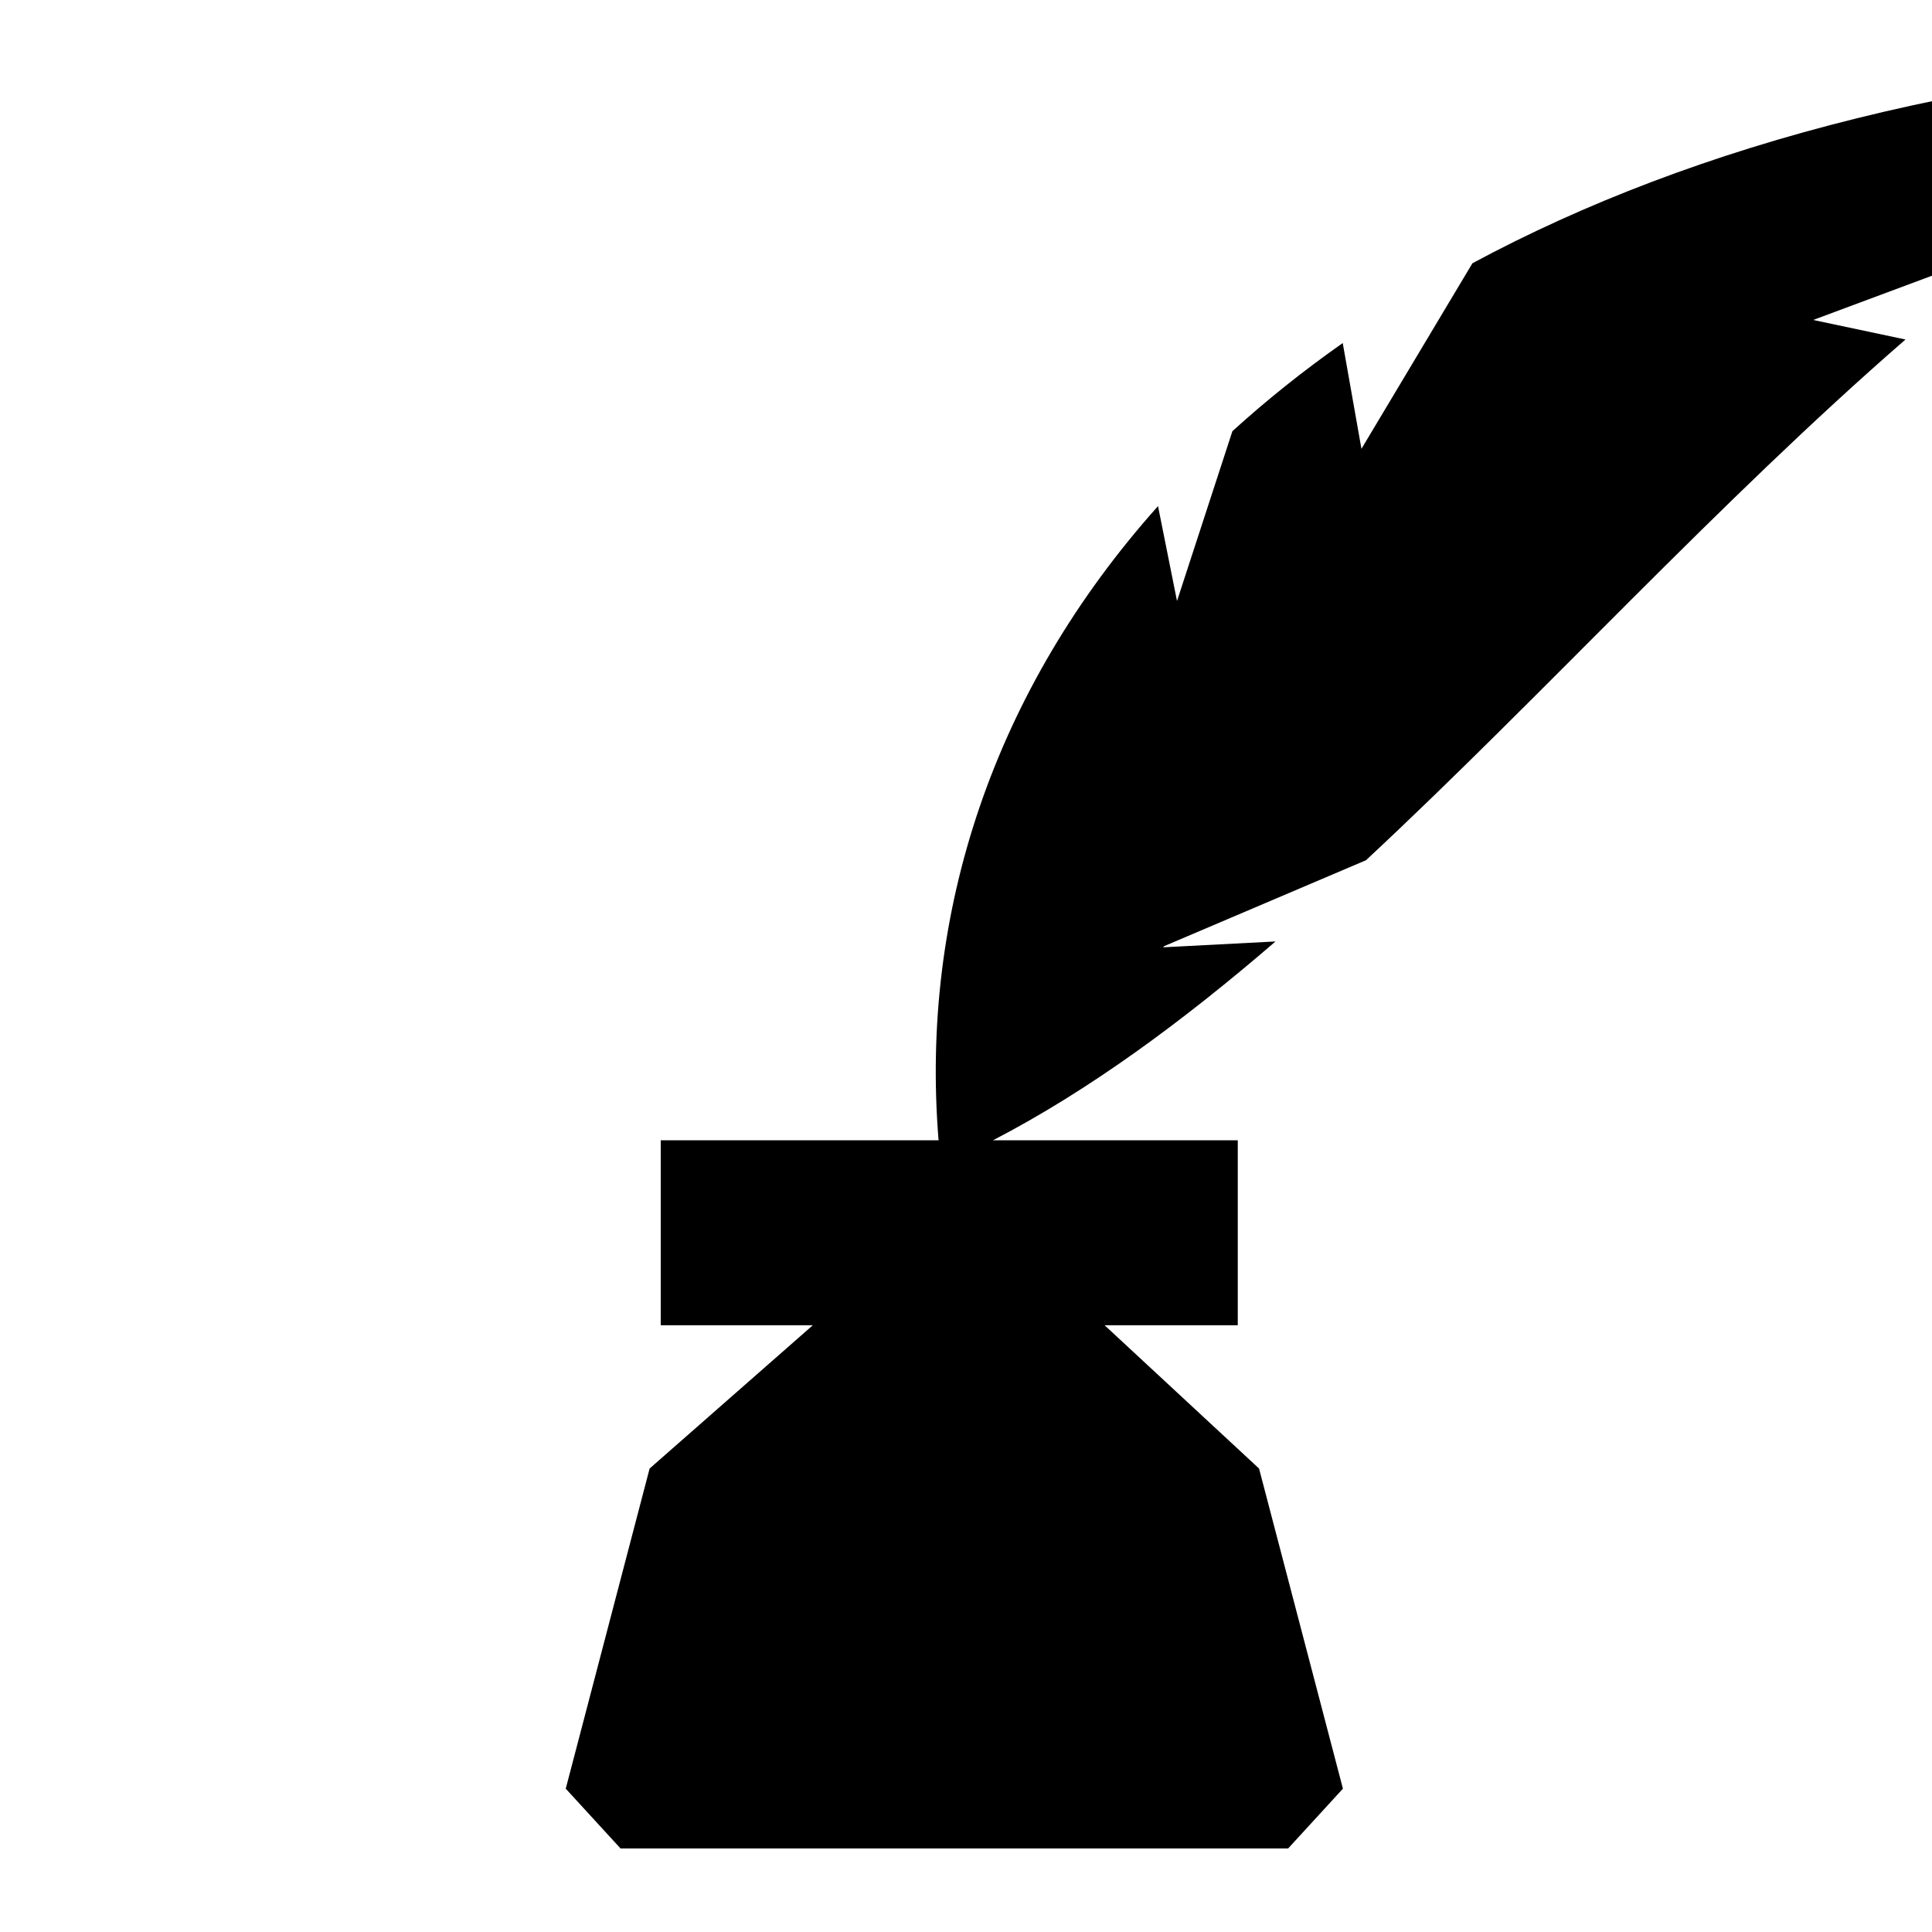
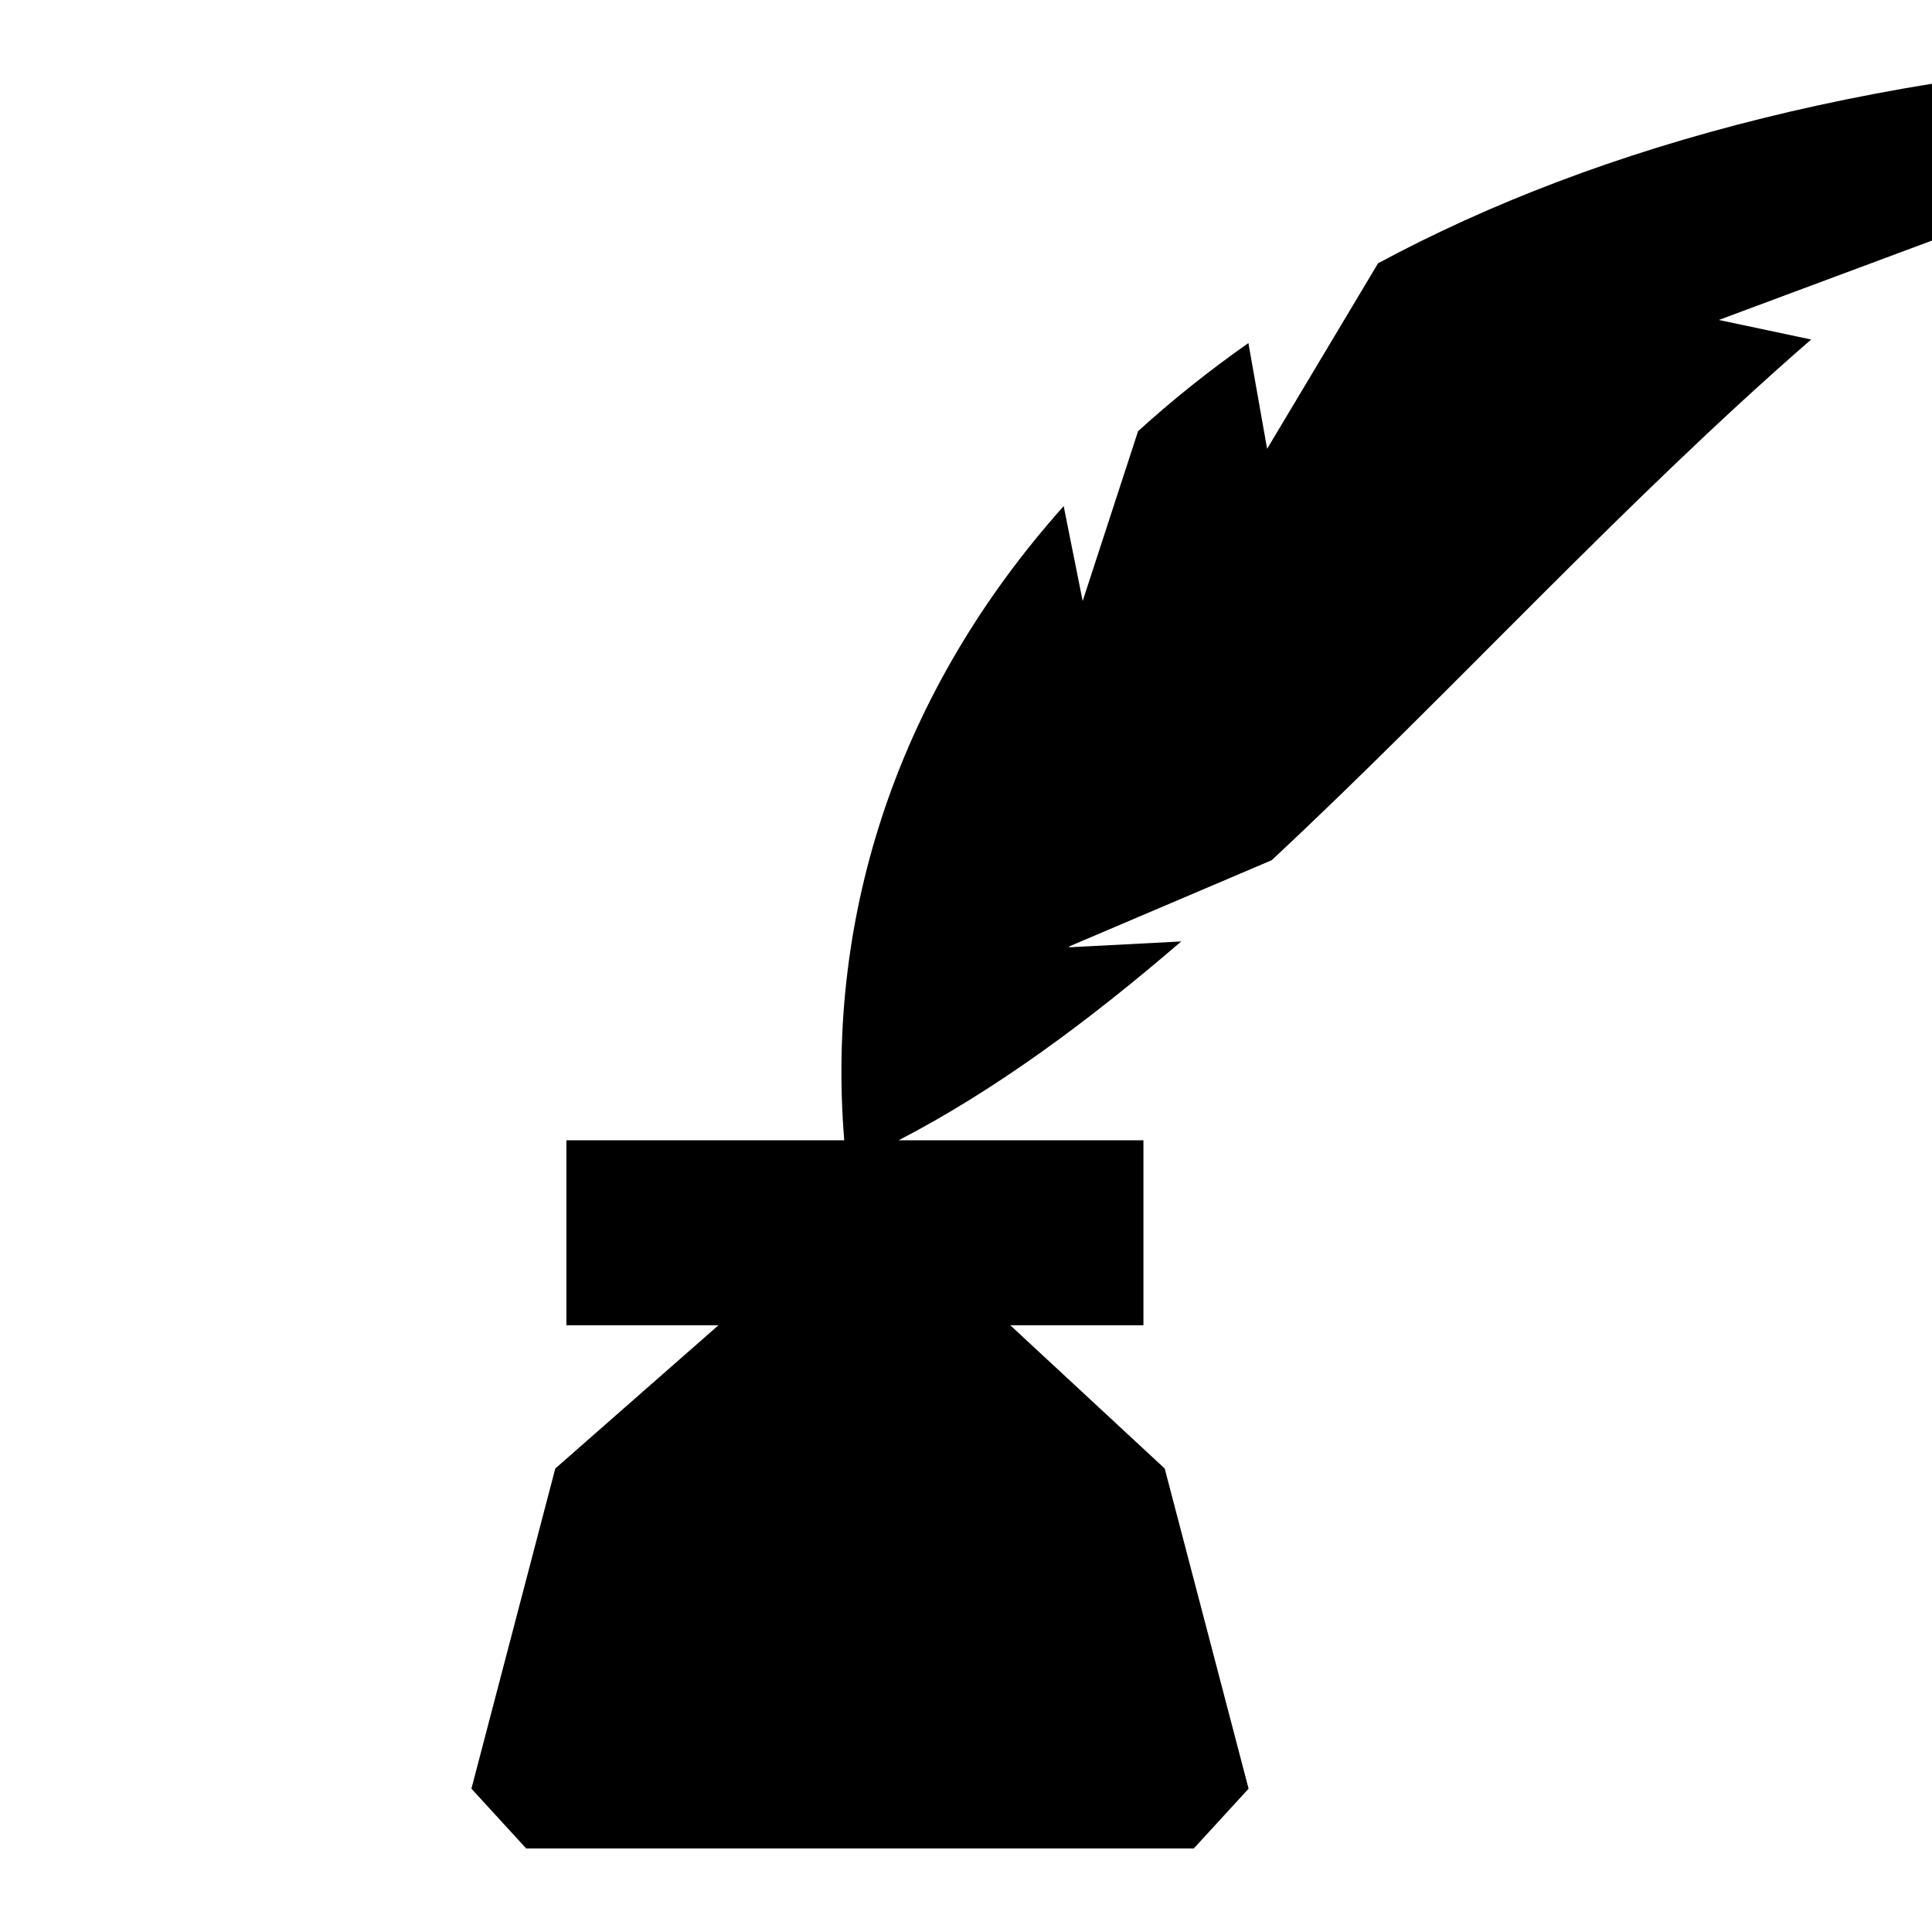
- <svg xmlns="http://www.w3.org/2000/svg" viewBox="-250 0 1024 1024">
+ <svg xmlns="http://www.w3.org/2000/svg" viewBox="-200 0 1024 1024">
  <path d="M992.273 28.094c-189.98 6.983-344.077 48.068-461.856 111.437l-58.82 98.352-9.924-56.058c-21.025 14.772-40.51 30.38-58.473 46.713l-29.36 90.007-10.07-50.3C276.61 365.8 237.62 483.785 247.465 604.378H100.2v98.03h80.607l-86.492 75.937L49.857 948.03l29.036 31.686h353.85l29.037-31.686-44.46-169.685-81.857-75.936h70.58v-98.03H276.29c51.076-26.463 100.668-63.075 149.773-105.39l-59.59 3.106.55-.61 106.984-45.546c93.52-87.102 186.487-189.584 285.942-275.994l-48.92-10.357 113.12-42.132c53.53-40.816 109.23-75.445 168.12-99.363z" />
</svg>
